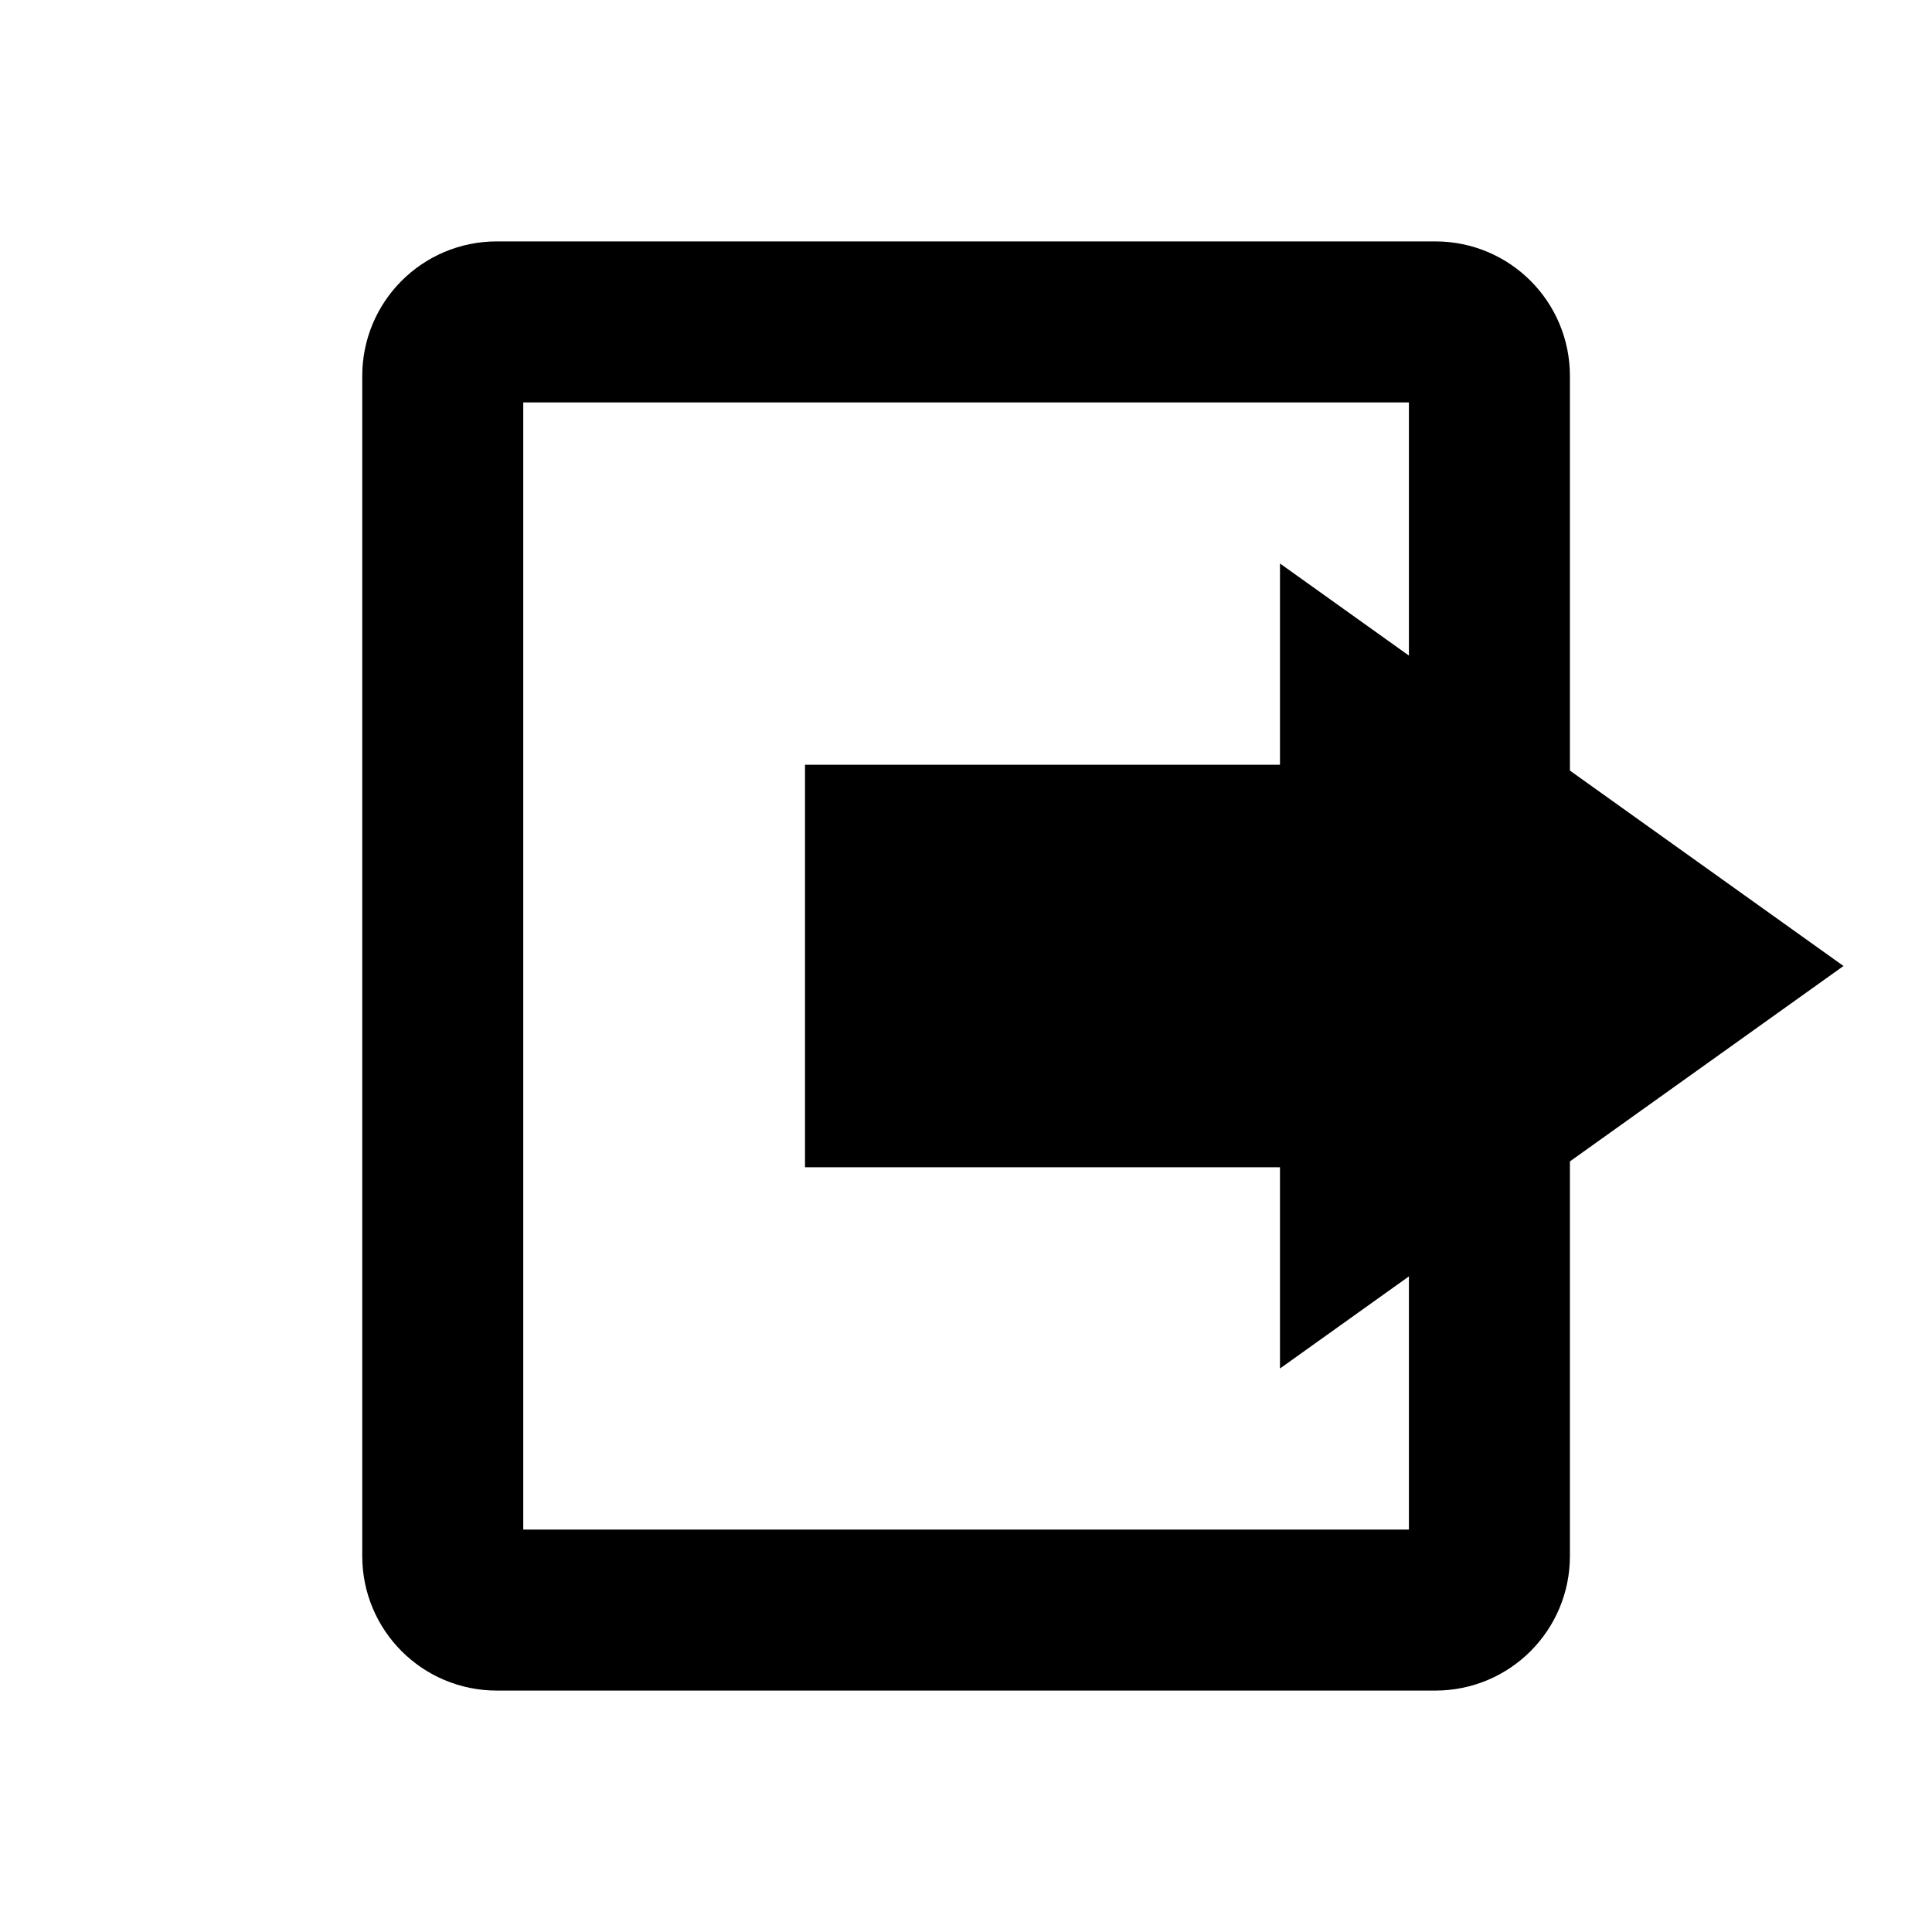
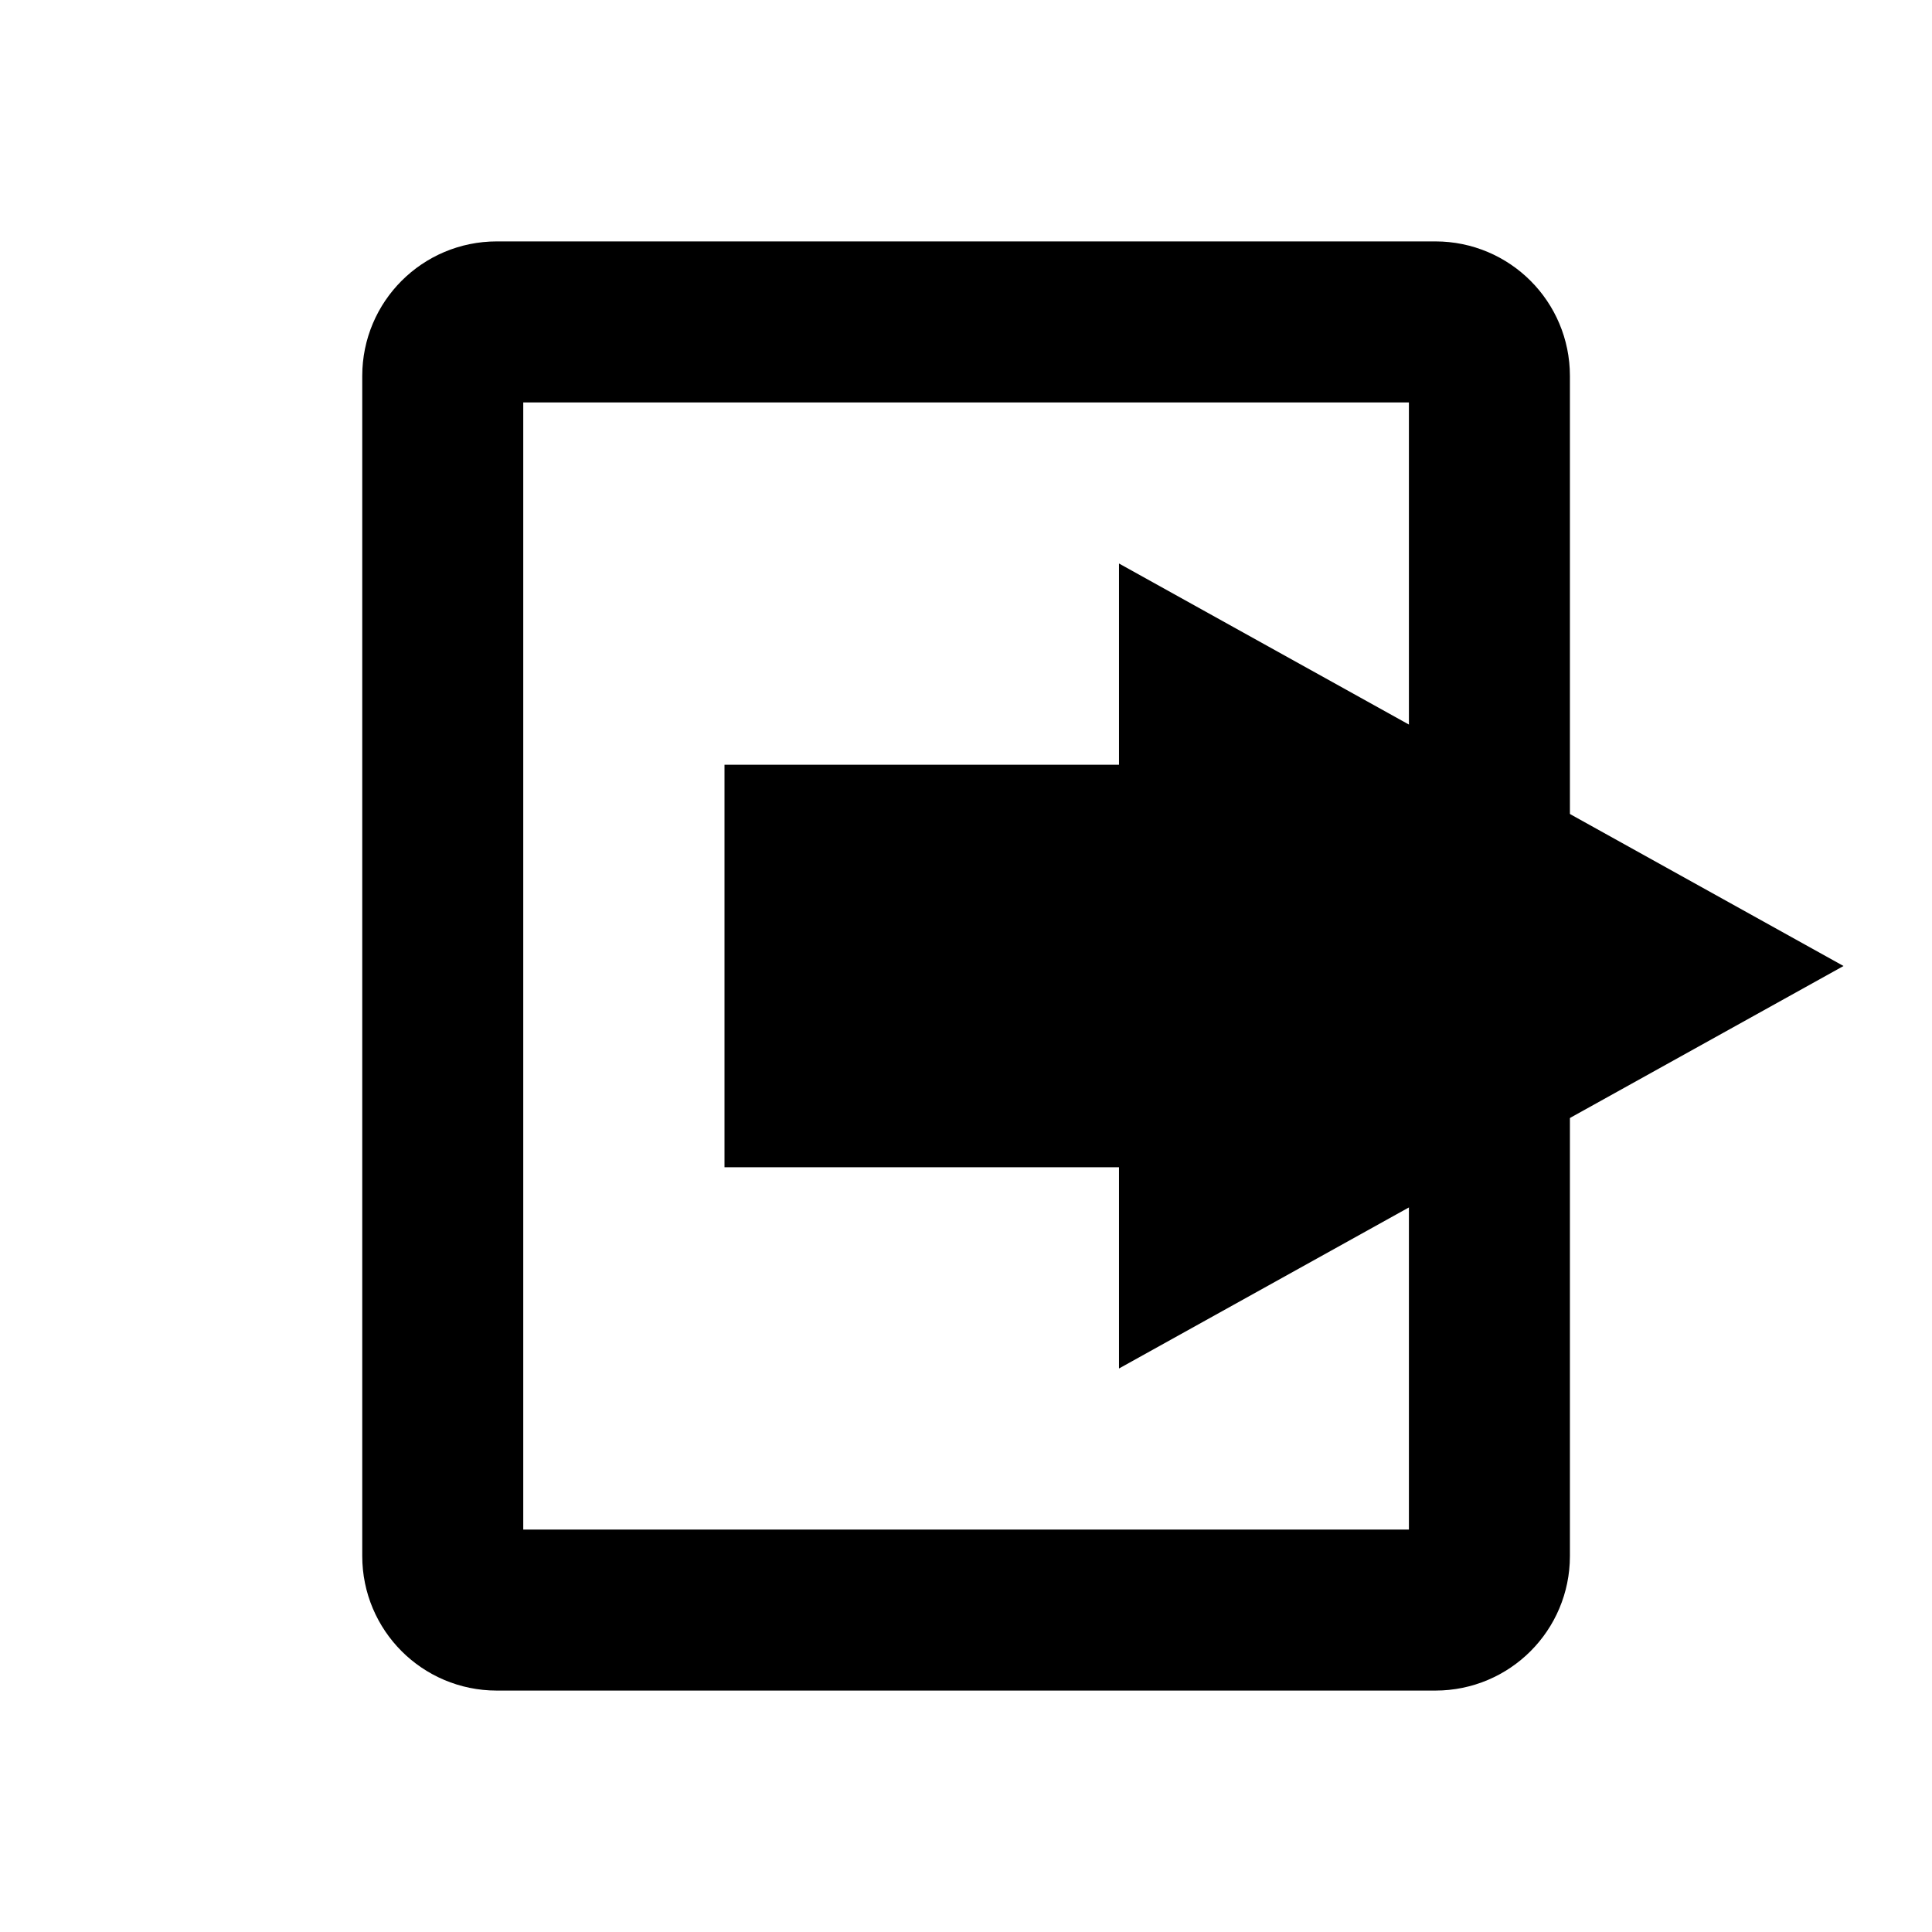
<svg xmlns="http://www.w3.org/2000/svg" width="24" height="24" viewBox="0 0 24 24" id="svg4214" version="1.1">
  <defs id="defs4216" />
  <g id="layer1" transform="translate(0,-1028.362)">
    <rect style="opacity:1;fill:none;fill-opacity:1;stroke:#000000;stroke-width:2;stroke-miterlimit:4;stroke-dasharray:none;stroke-opacity:1" id="rect4783" width="13.002" height="16.002" x="5.5" y="1032.361" ry="0.67" />
-     <rect style="opacity:1;fill:#000000;fill-opacity:1;stroke:none;stroke-width:2;stroke-miterlimit:4;stroke-dasharray:none;stroke-opacity:1" id="rect5406" width="6" height="5" x="10" y="1037.862" ry="0" />
-     <path style="opacity:1;fill:#000000;fill-opacity:1;stroke:none;stroke-width:2;stroke-miterlimit:4;stroke-dasharray:none;stroke-opacity:1" id="path5408" d="m -6.648,1037.743 0,-9.422 8.16,4.711 z" transform="matrix(0.8578687,0,0,1.061337,21.60353,-56.03305)" />
+     <rect style="opacity:1;fill:#000000;fill-opacity:1;stroke:none;stroke-width:2;stroke-miterlimit:4;stroke-dasharray:none;stroke-opacity:1" id="rect5406" width="5" height="5" x="9" y="1037.862" ry="0" />
+     <path style="opacity:1;fill:#000000;fill-opacity:1;stroke:none;stroke-width:2;stroke-miterlimit:4;stroke-dasharray:none;stroke-opacity:1" id="path5408" d="m -6.648,1037.743 0,-9.422 8.16,4.711 z" transform="matrix(1.102974,0,0,1.061337,21.23311,-56.03305)" />
  </g>
</svg>
